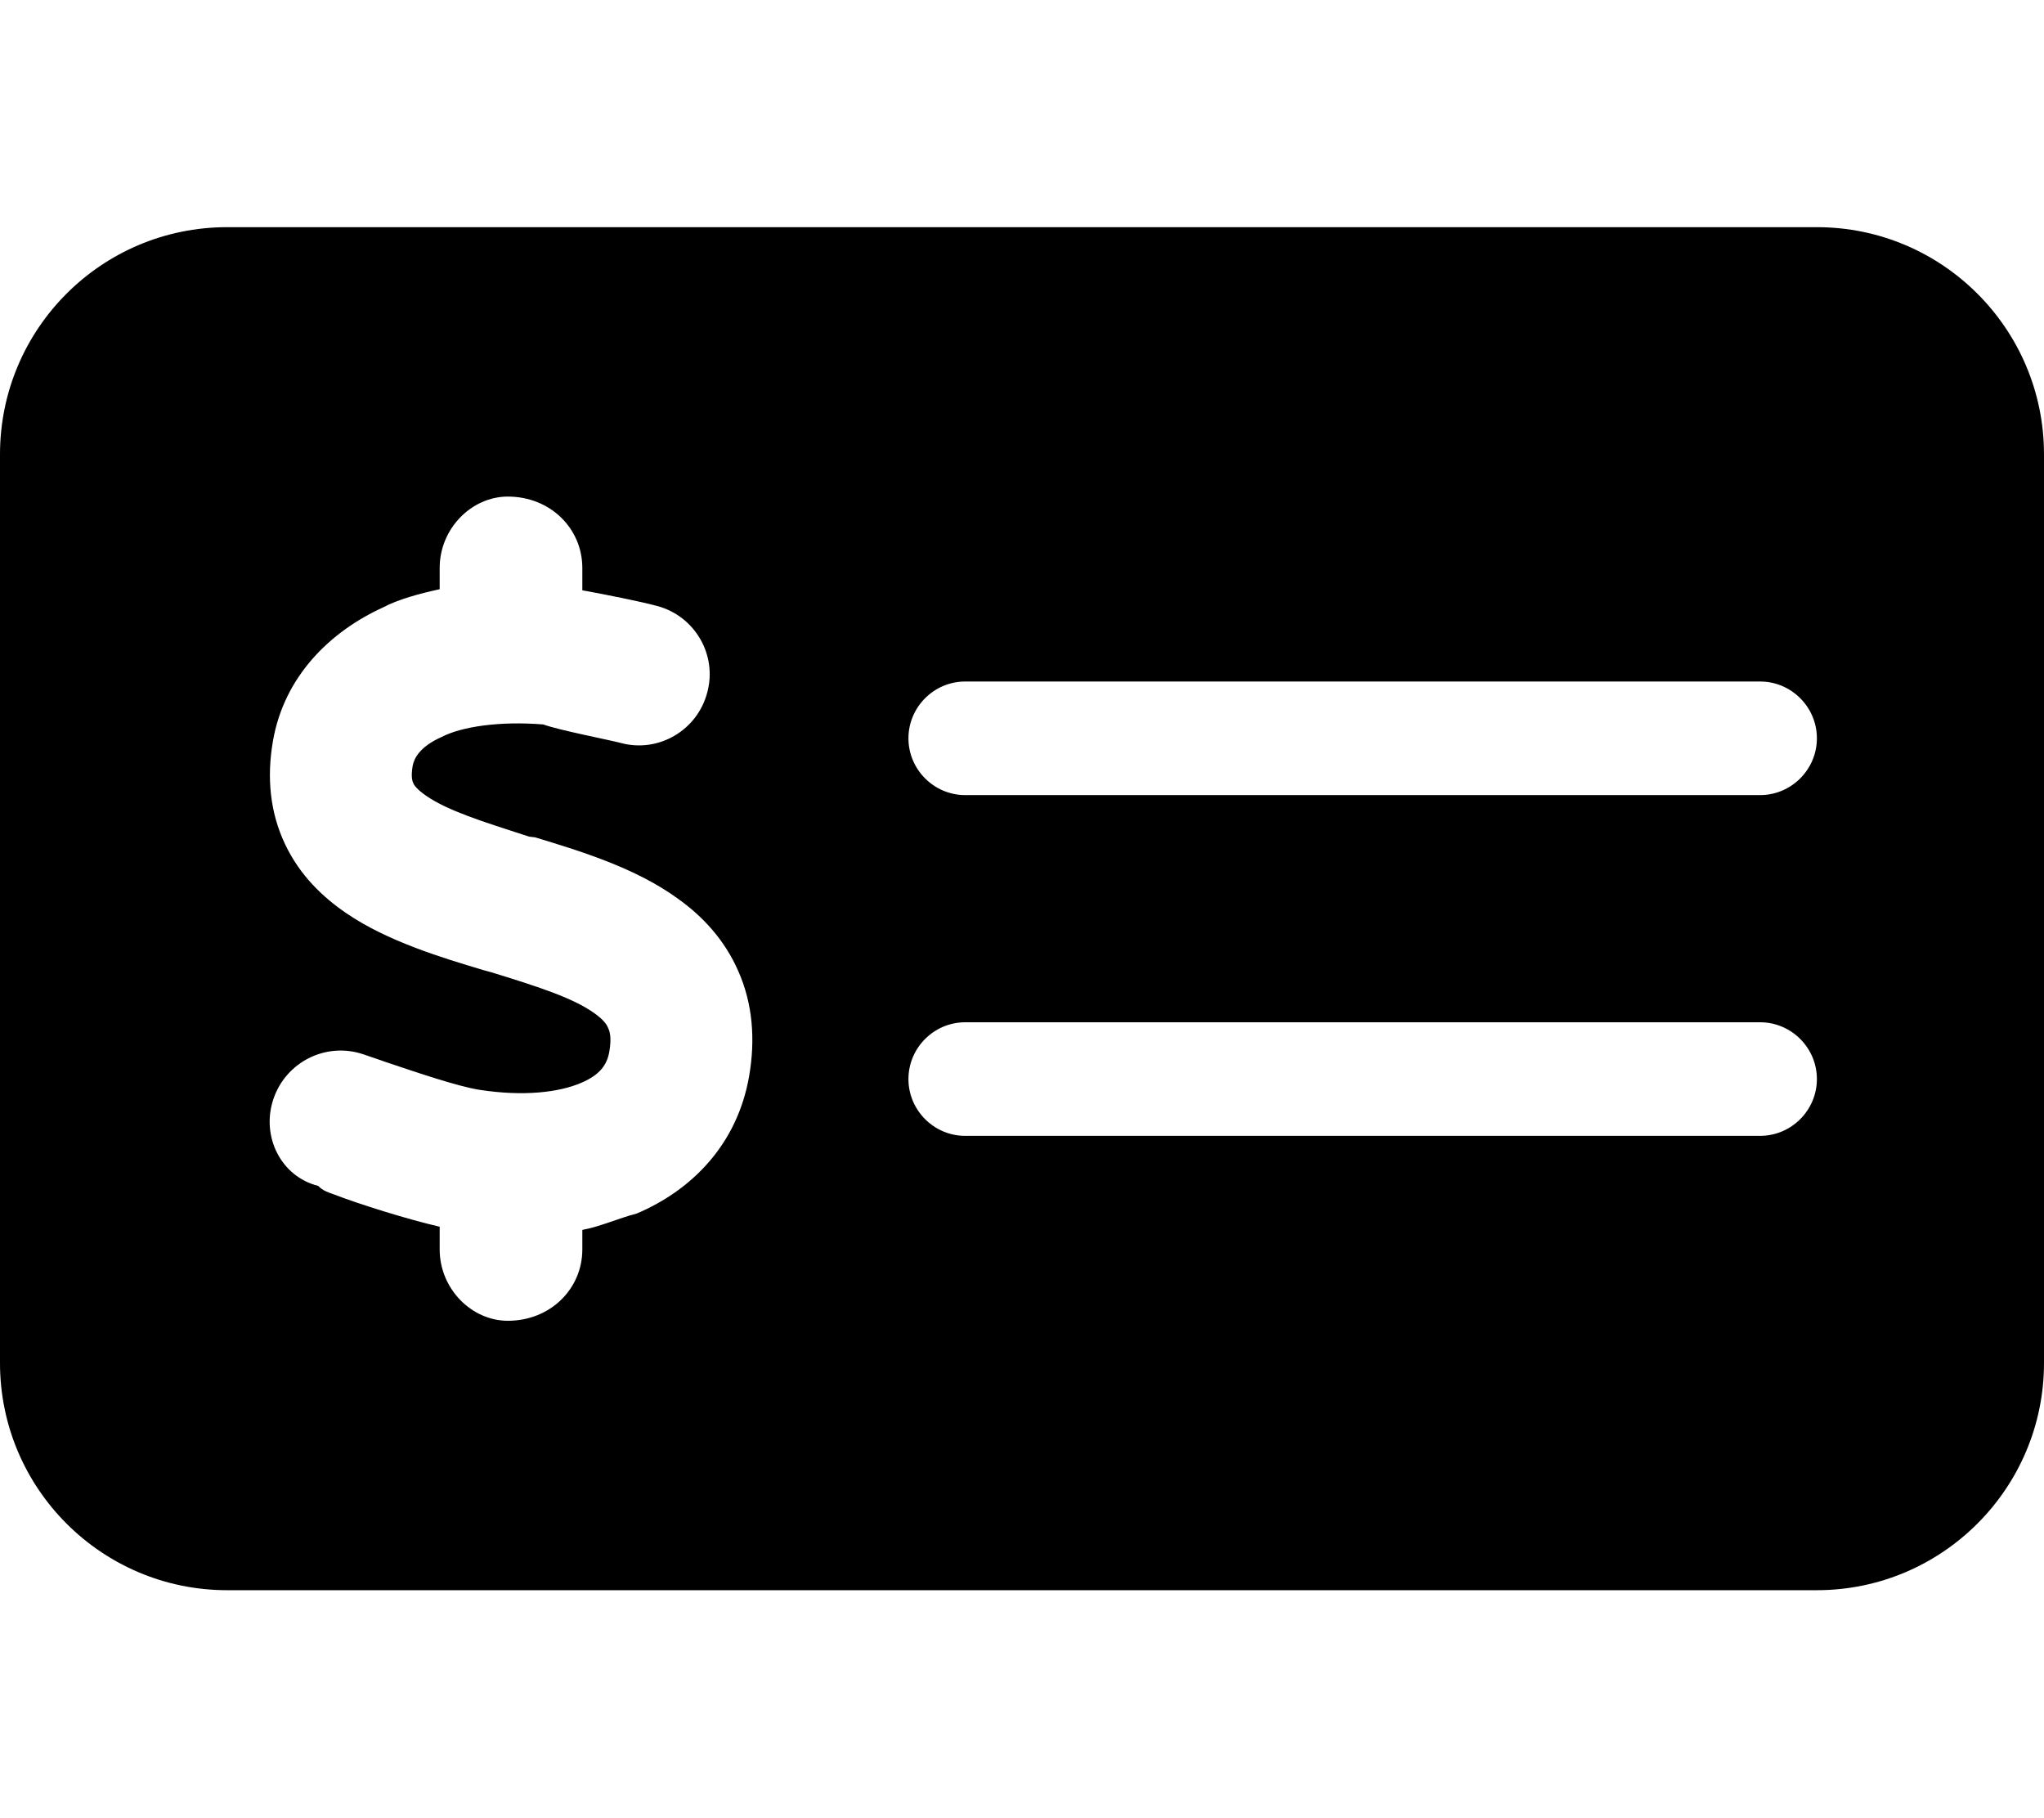
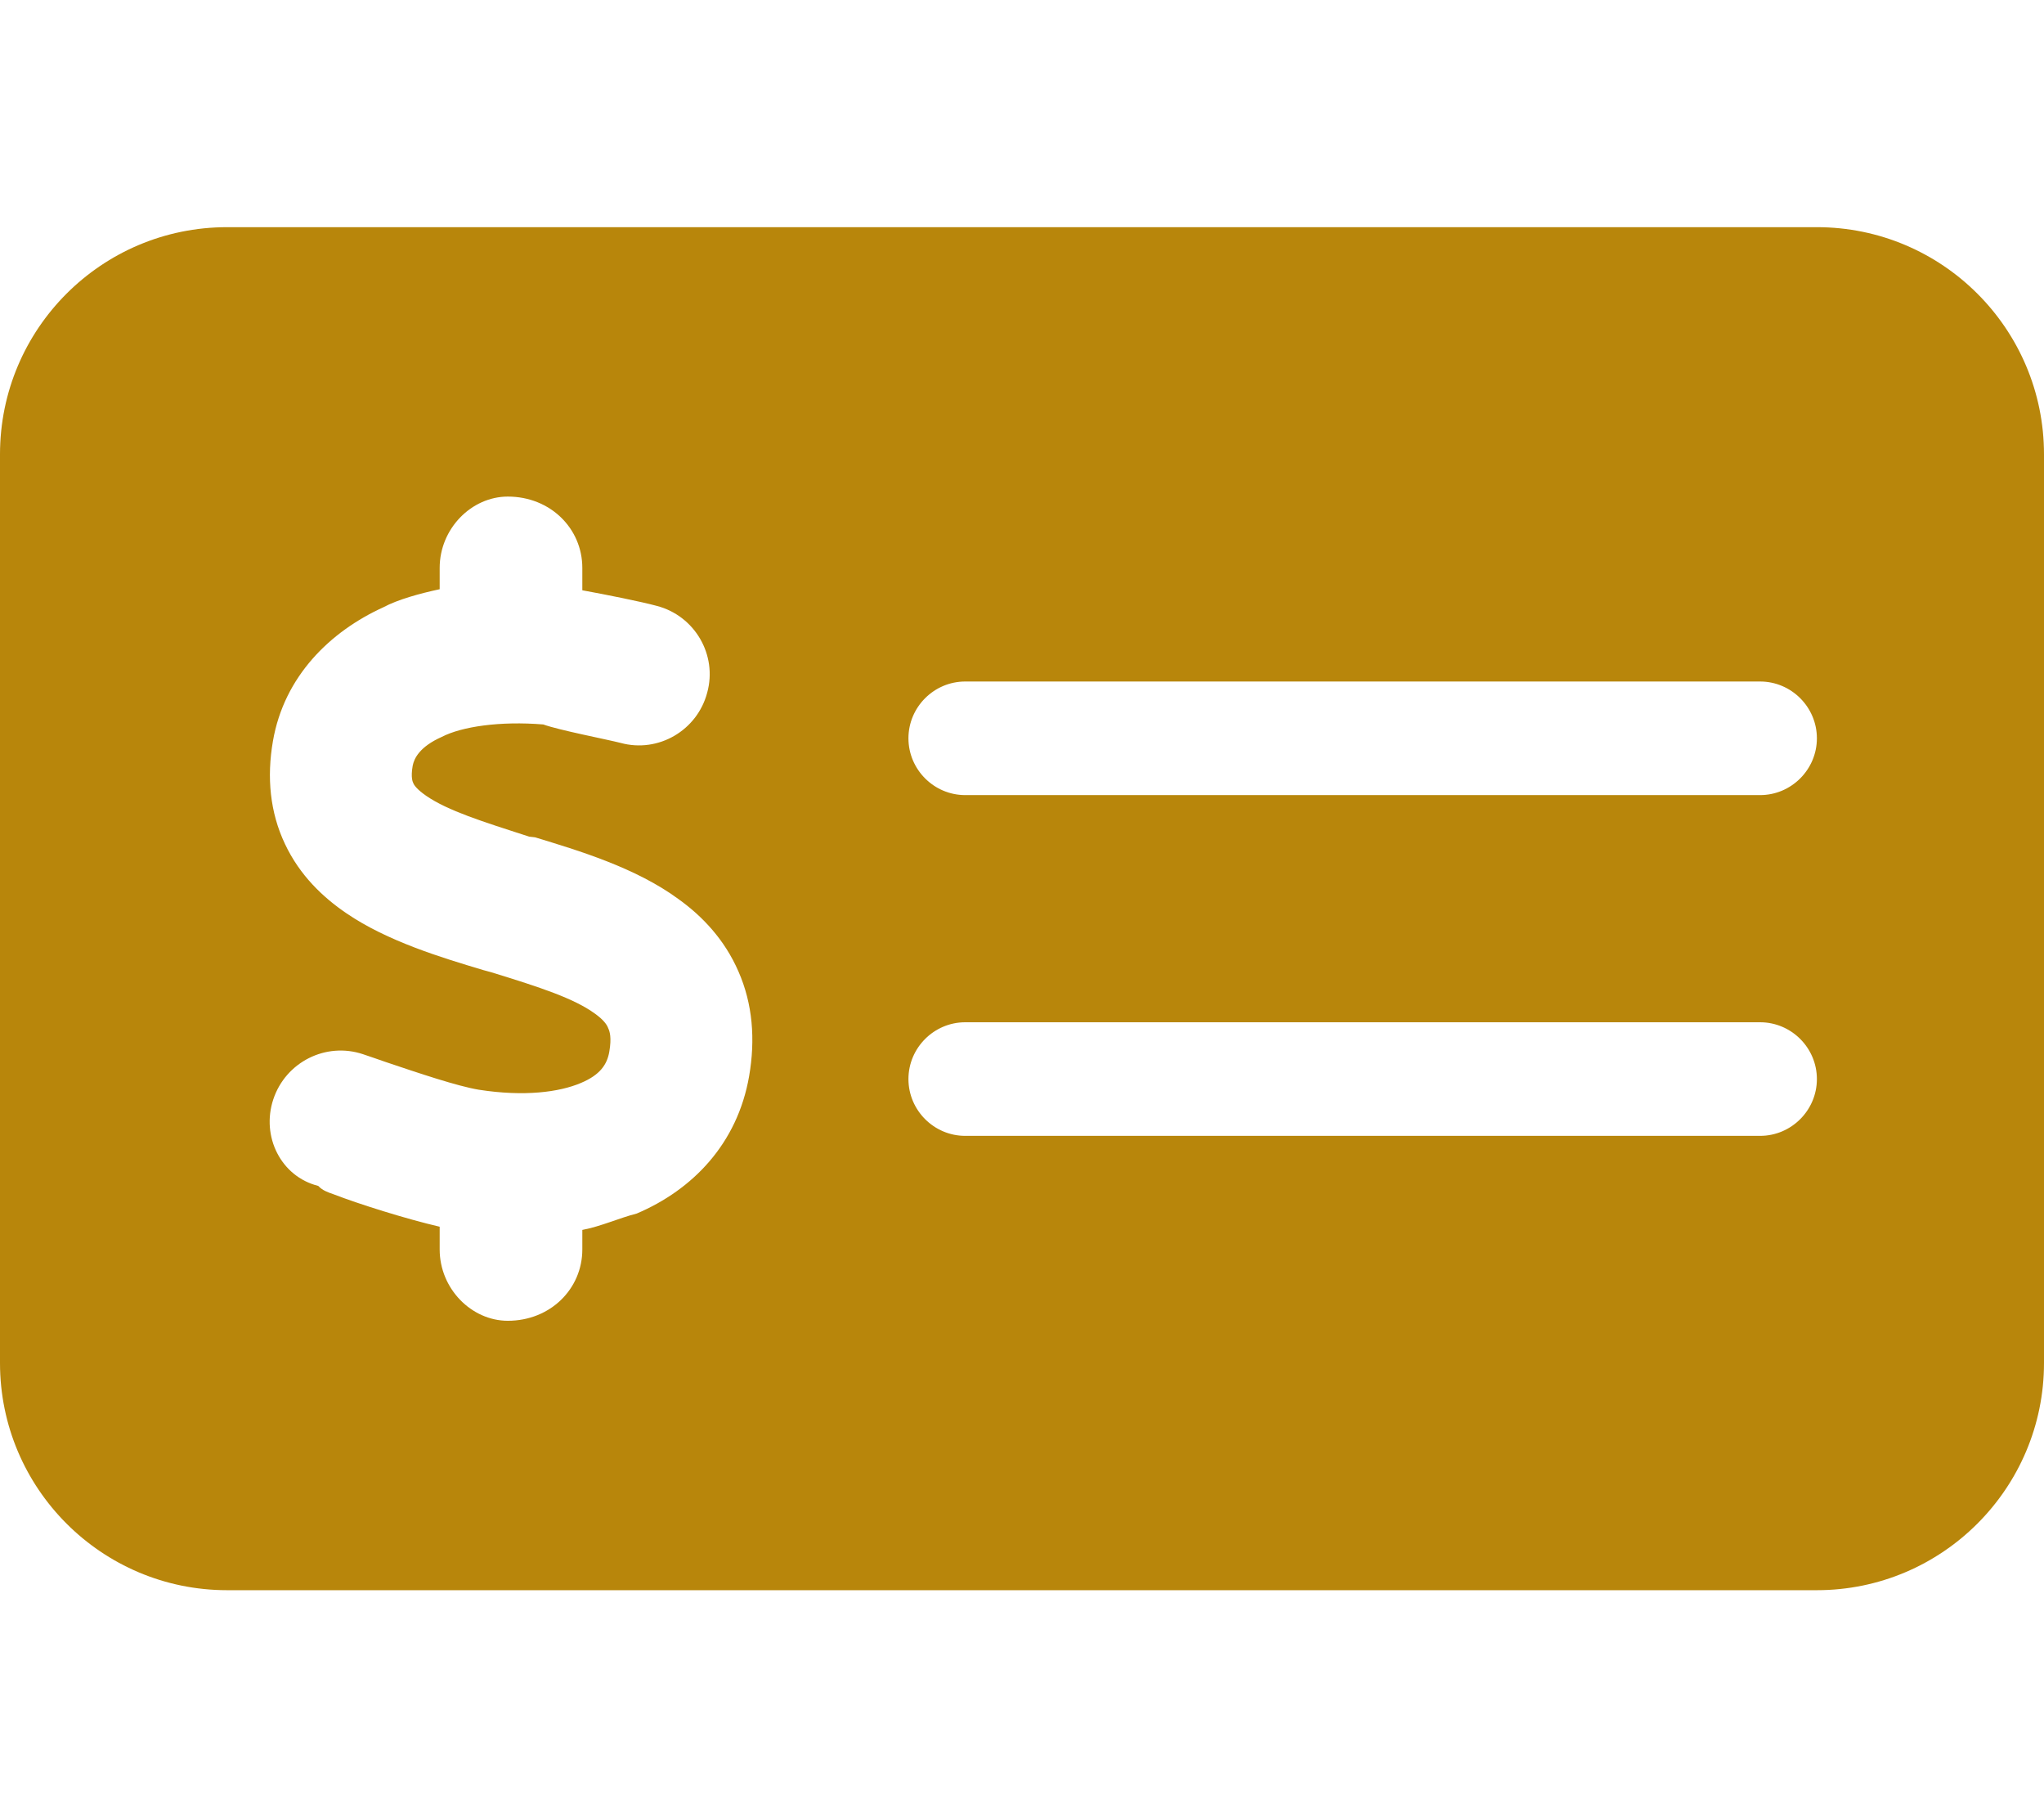
- <svg xmlns="http://www.w3.org/2000/svg" viewBox="0 0 576 512">
+ <svg xmlns="http://www.w3.org/2000/svg" fill="darkgoldenrod" viewBox="0 0 576 512">
  <path d="M512 64C547.3 64 576 92.65 576 128V384C576 419.3 547.3 448 512 448H64C28.65 448 0 419.3 0 384V128C0 92.65 28.65 64 64 64H512zM272 192C263.2 192 256 199.2 256 208C256 216.8 263.2 224 272 224H496C504.8 224 512 216.8 512 208C512 199.2 504.8 192 496 192H272zM272 320H496C504.8 320 512 312.8 512 304C512 295.2 504.8 288 496 288H272C263.2 288 256 295.2 256 304C256 312.8 263.2 320 272 320zM164.1 160C164.1 148.9 155.1 139.9 143.1 139.9C132.9 139.9 123.9 148.9 123.9 160V166C118.3 167.2 112.1 168.9 108 171.1C93.06 177.9 80.07 190.5 76.91 208.8C75.14 219 76.08 228.9 80.32 237.8C84.47 246.6 91 252.8 97.63 257.3C109.2 265.2 124.5 269.8 136.2 273.3L138.4 273.9C152.4 278.2 161.8 281.3 167.7 285.6C170.2 287.4 171.1 288.8 171.4 289.7C171.8 290.5 172.4 292.3 171.7 296.3C171.1 299.8 169.2 302.8 163.7 305.1C157.6 307.7 147.7 309 134.9 307C128.9 306 118.2 302.4 108.7 299.2C106.5 298.4 104.3 297.7 102.3 297C91.84 293.5 80.51 299.2 77.02 309.7C73.53 320.2 79.2 331.5 89.68 334.1C90.89 335.4 92.39 335.9 94.11 336.5C101.1 339.2 114.4 343.4 123.9 345.6V352C123.9 363.1 132.9 372.1 143.1 372.1C155.1 372.1 164.1 363.1 164.1 352V346.5C169.4 345.5 174.6 343.1 179.4 341.9C195.2 335.2 207.8 322.2 211.1 303.2C212.9 292.8 212.1 282.8 208.1 273.7C204.2 264.7 197.9 258.1 191.2 253.3C179.1 244.4 162.9 239.6 150.8 235.9L149.1 235.7C135.8 231.4 126.2 228.4 120.1 224.2C117.5 222.4 116.7 221.2 116.5 220.7C116.3 220.3 115.7 219.1 116.3 215.7C116.7 213.7 118.2 210.4 124.5 207.6C130.1 204.7 140.9 203.1 153.1 204.1C157.5 205.7 171 208.3 174.9 209.3C185.5 212.2 196.5 205.8 199.3 195.1C202.2 184.5 195.8 173.5 185.1 170.7C180.7 169.5 170.7 167.5 164.1 166.3L164.1 160z" />
</svg>
